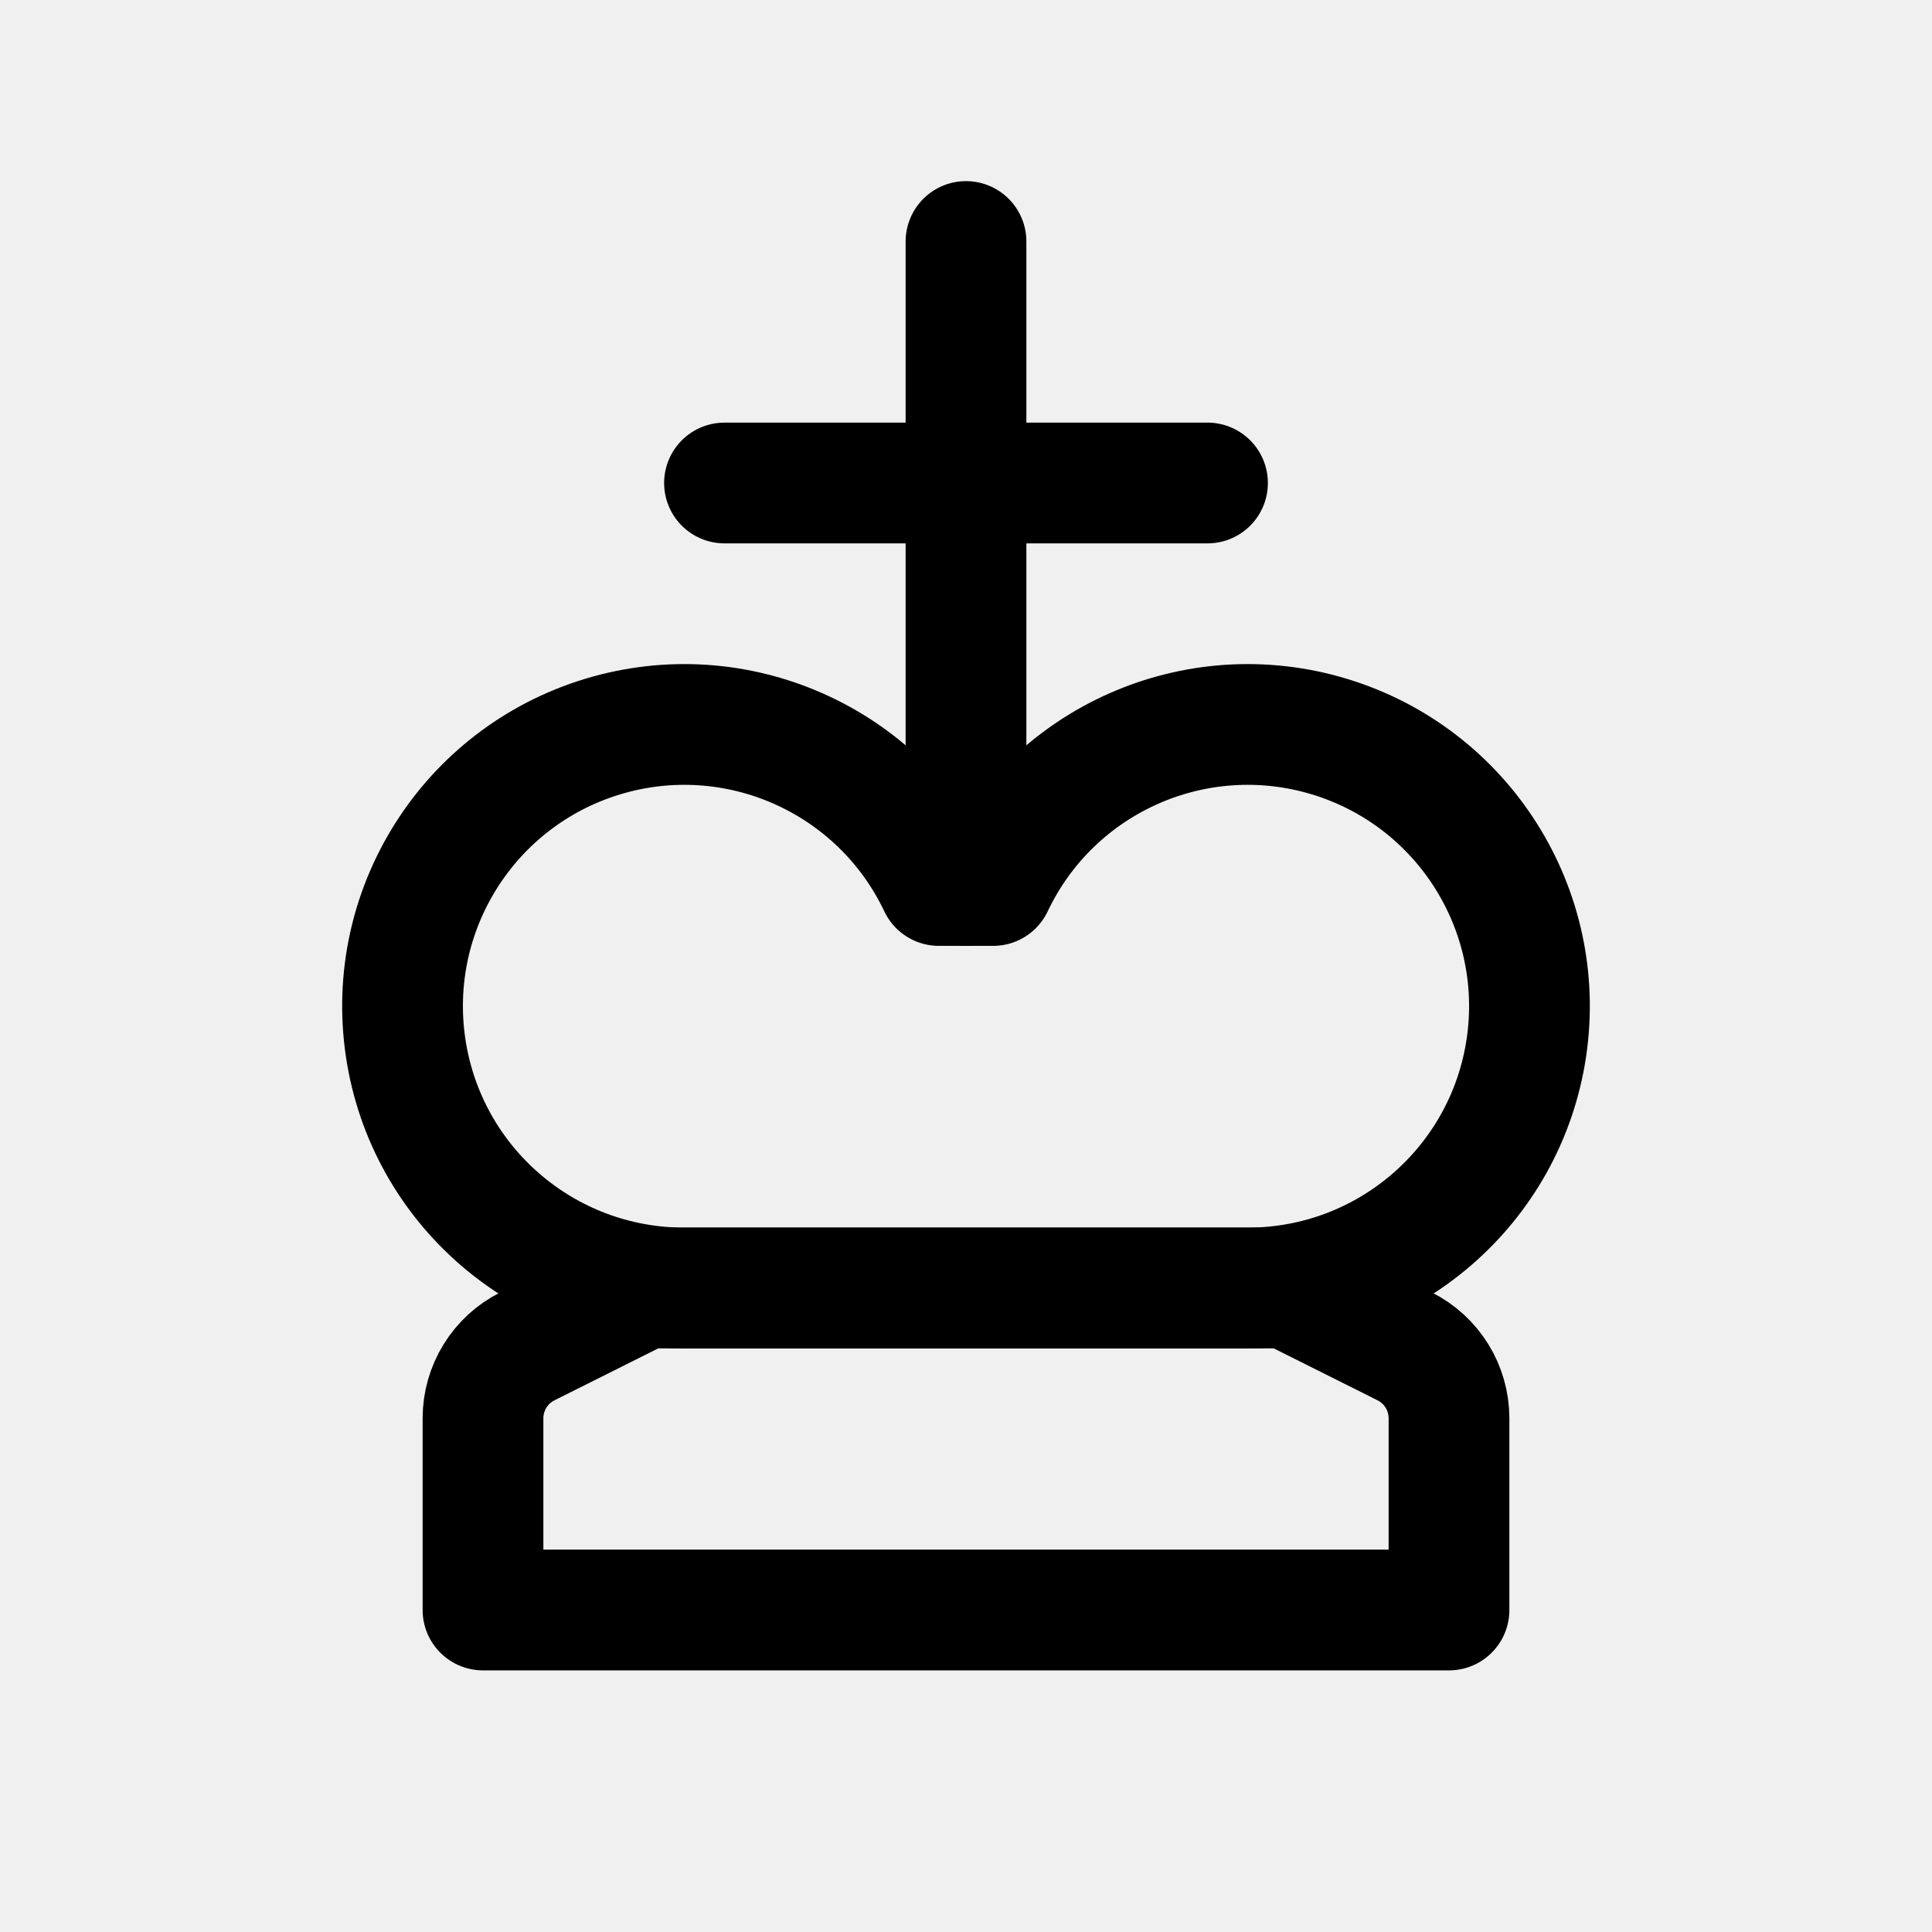
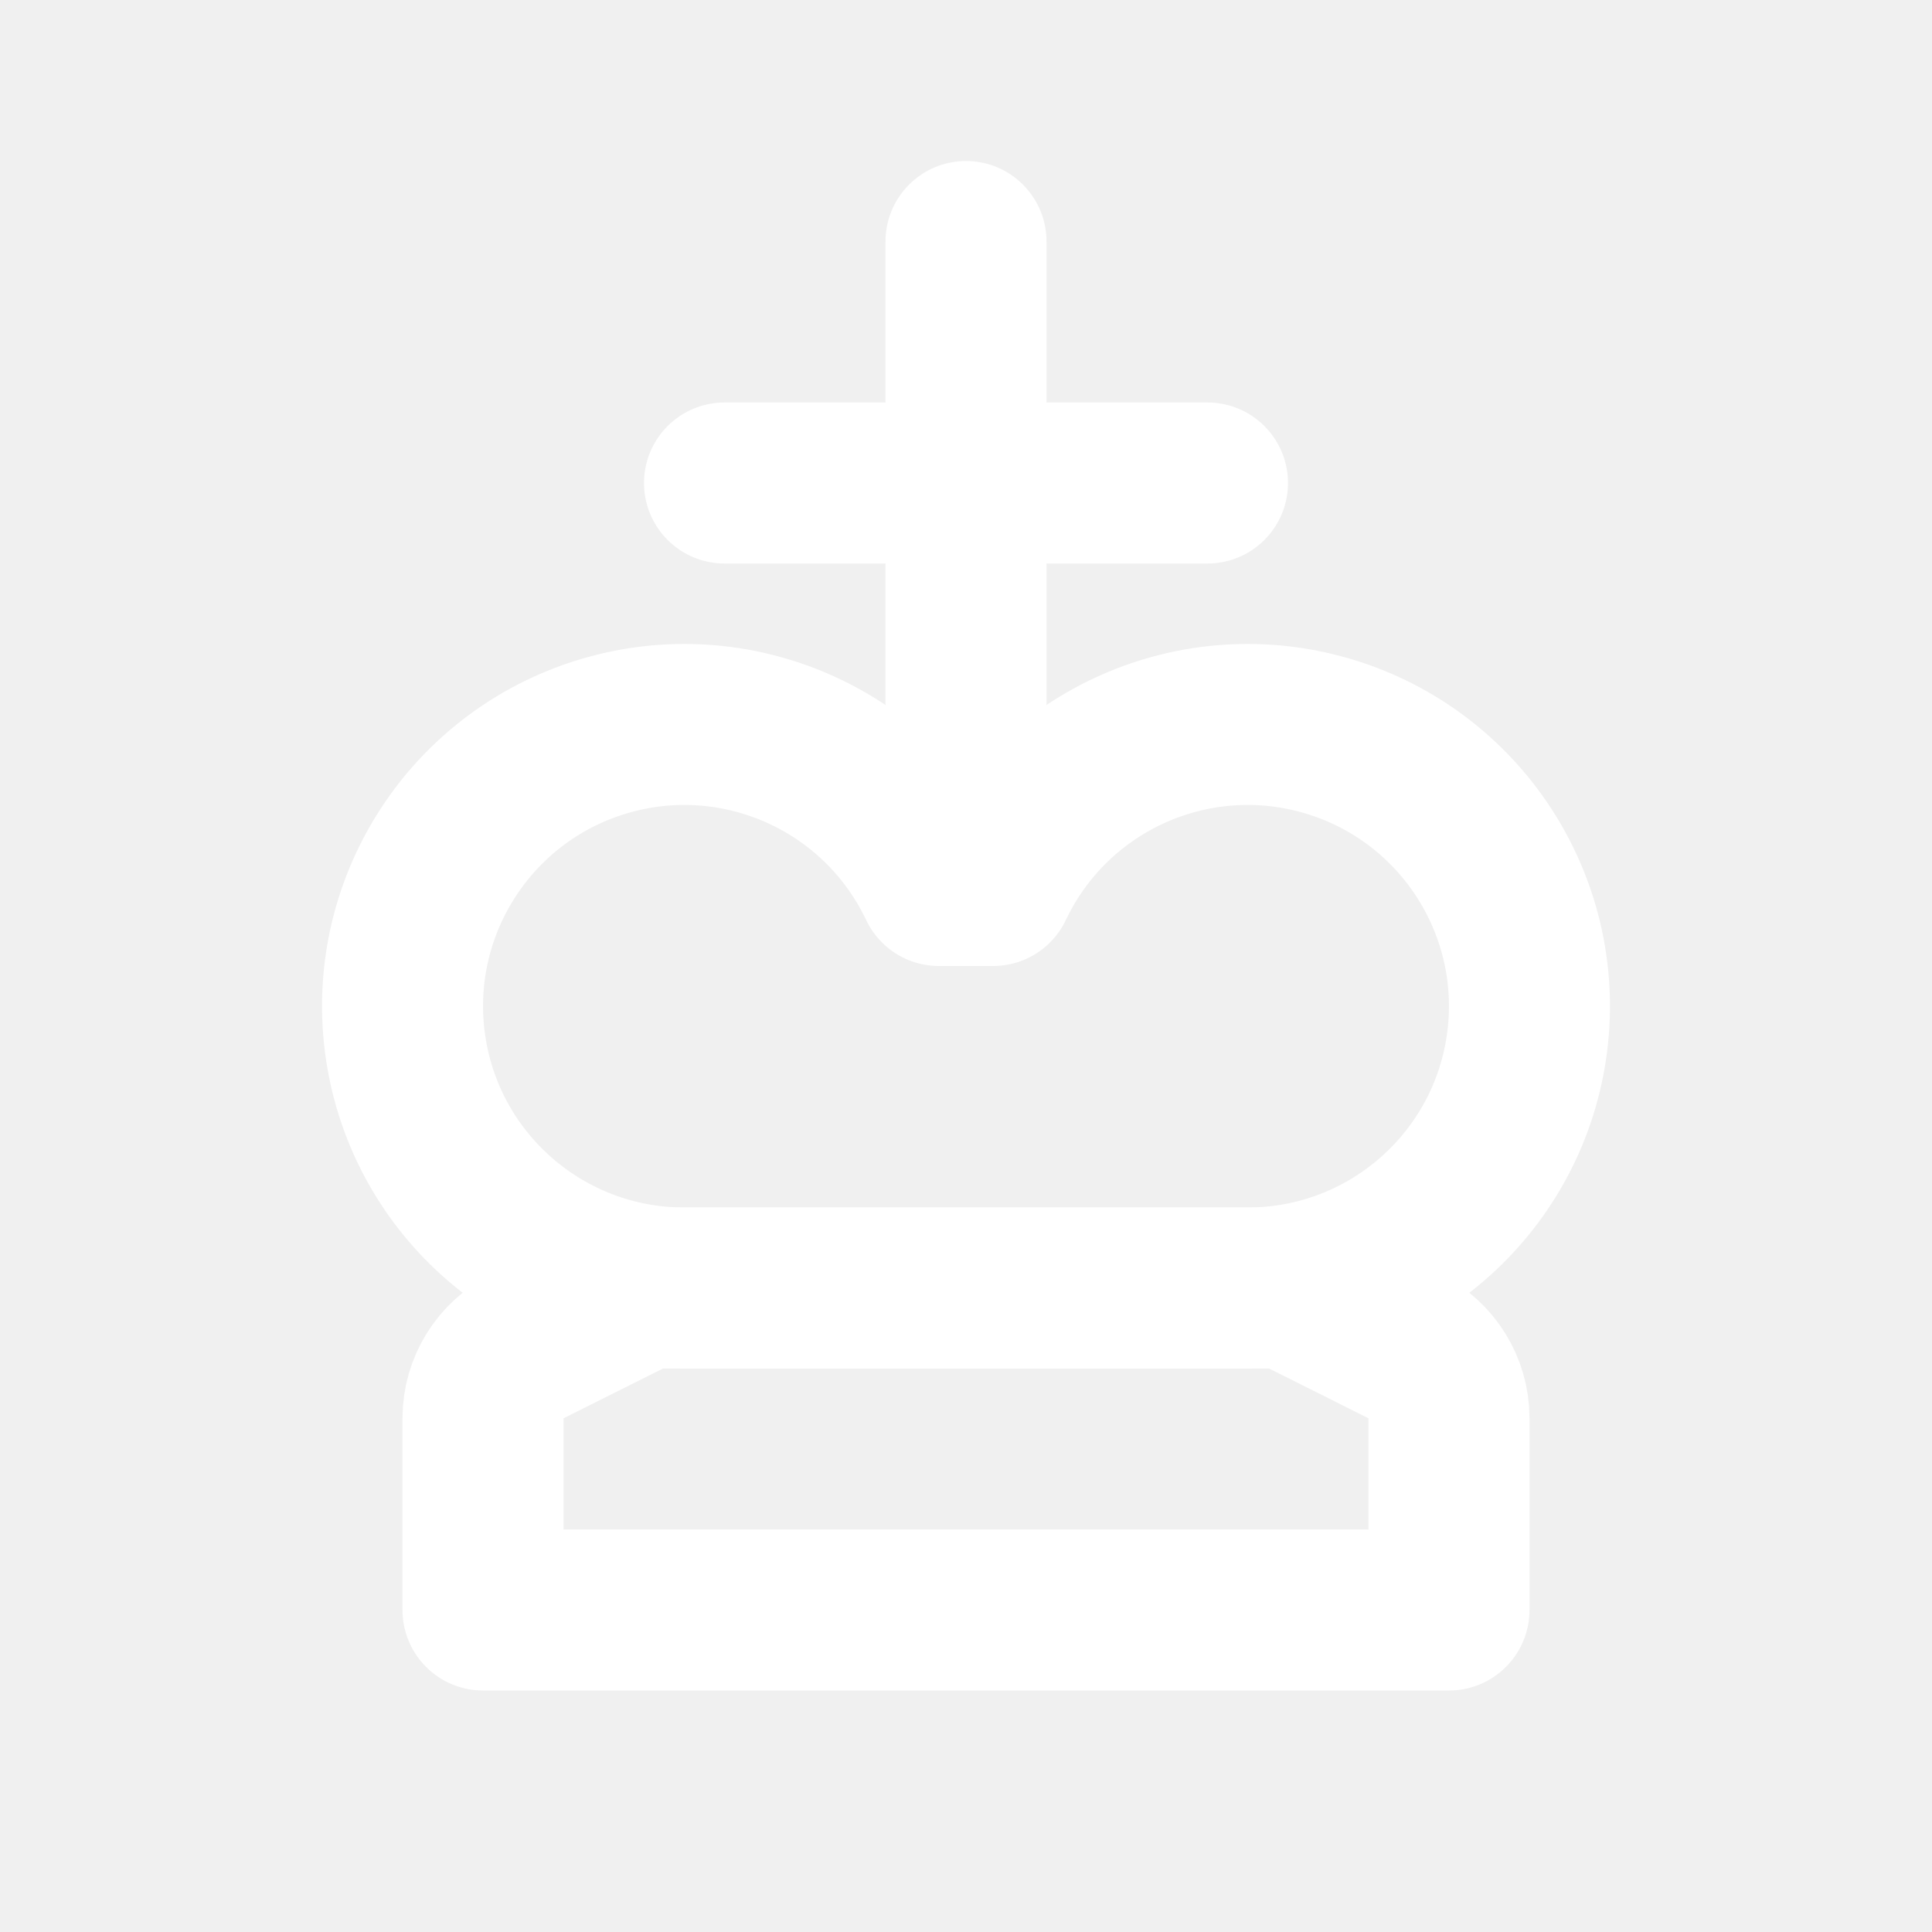
- <svg xmlns="http://www.w3.org/2000/svg" class="icon icon-tabler icon-tabler-chess-king" width="44" height="44" viewBox="0 0 24 24" stroke-width="1.5" stroke="#000000" fill="none" stroke-linecap="round" stroke-linejoin="round">
+ <svg xmlns="http://www.w3.org/2000/svg" class="icon icon-tabler icon-tabler-chess-king" width="44" height="44" viewBox="0 0 24 24" stroke-width="2" stroke="#fff" fill="none" stroke-linecap="round" stroke-linejoin="round">
  <path stroke="none" d="M0 0h24v24H0z" fill="none" />
  <path d="M8 16l-1.447 .724a1 1 0 0 0 -.553 .894v2.382h12v-2.382a1 1 0 0 0 -.553 -.894l-1.447 -.724h-8z" />
  <path d="M8.5 16a3.5 3.5 0 1 1 3.163 -5h.674a3.5 3.5 0 1 1 3.163 5z" />
  <path d="M9 6h6" />
  <path d="M12 3v8" />
</svg>
